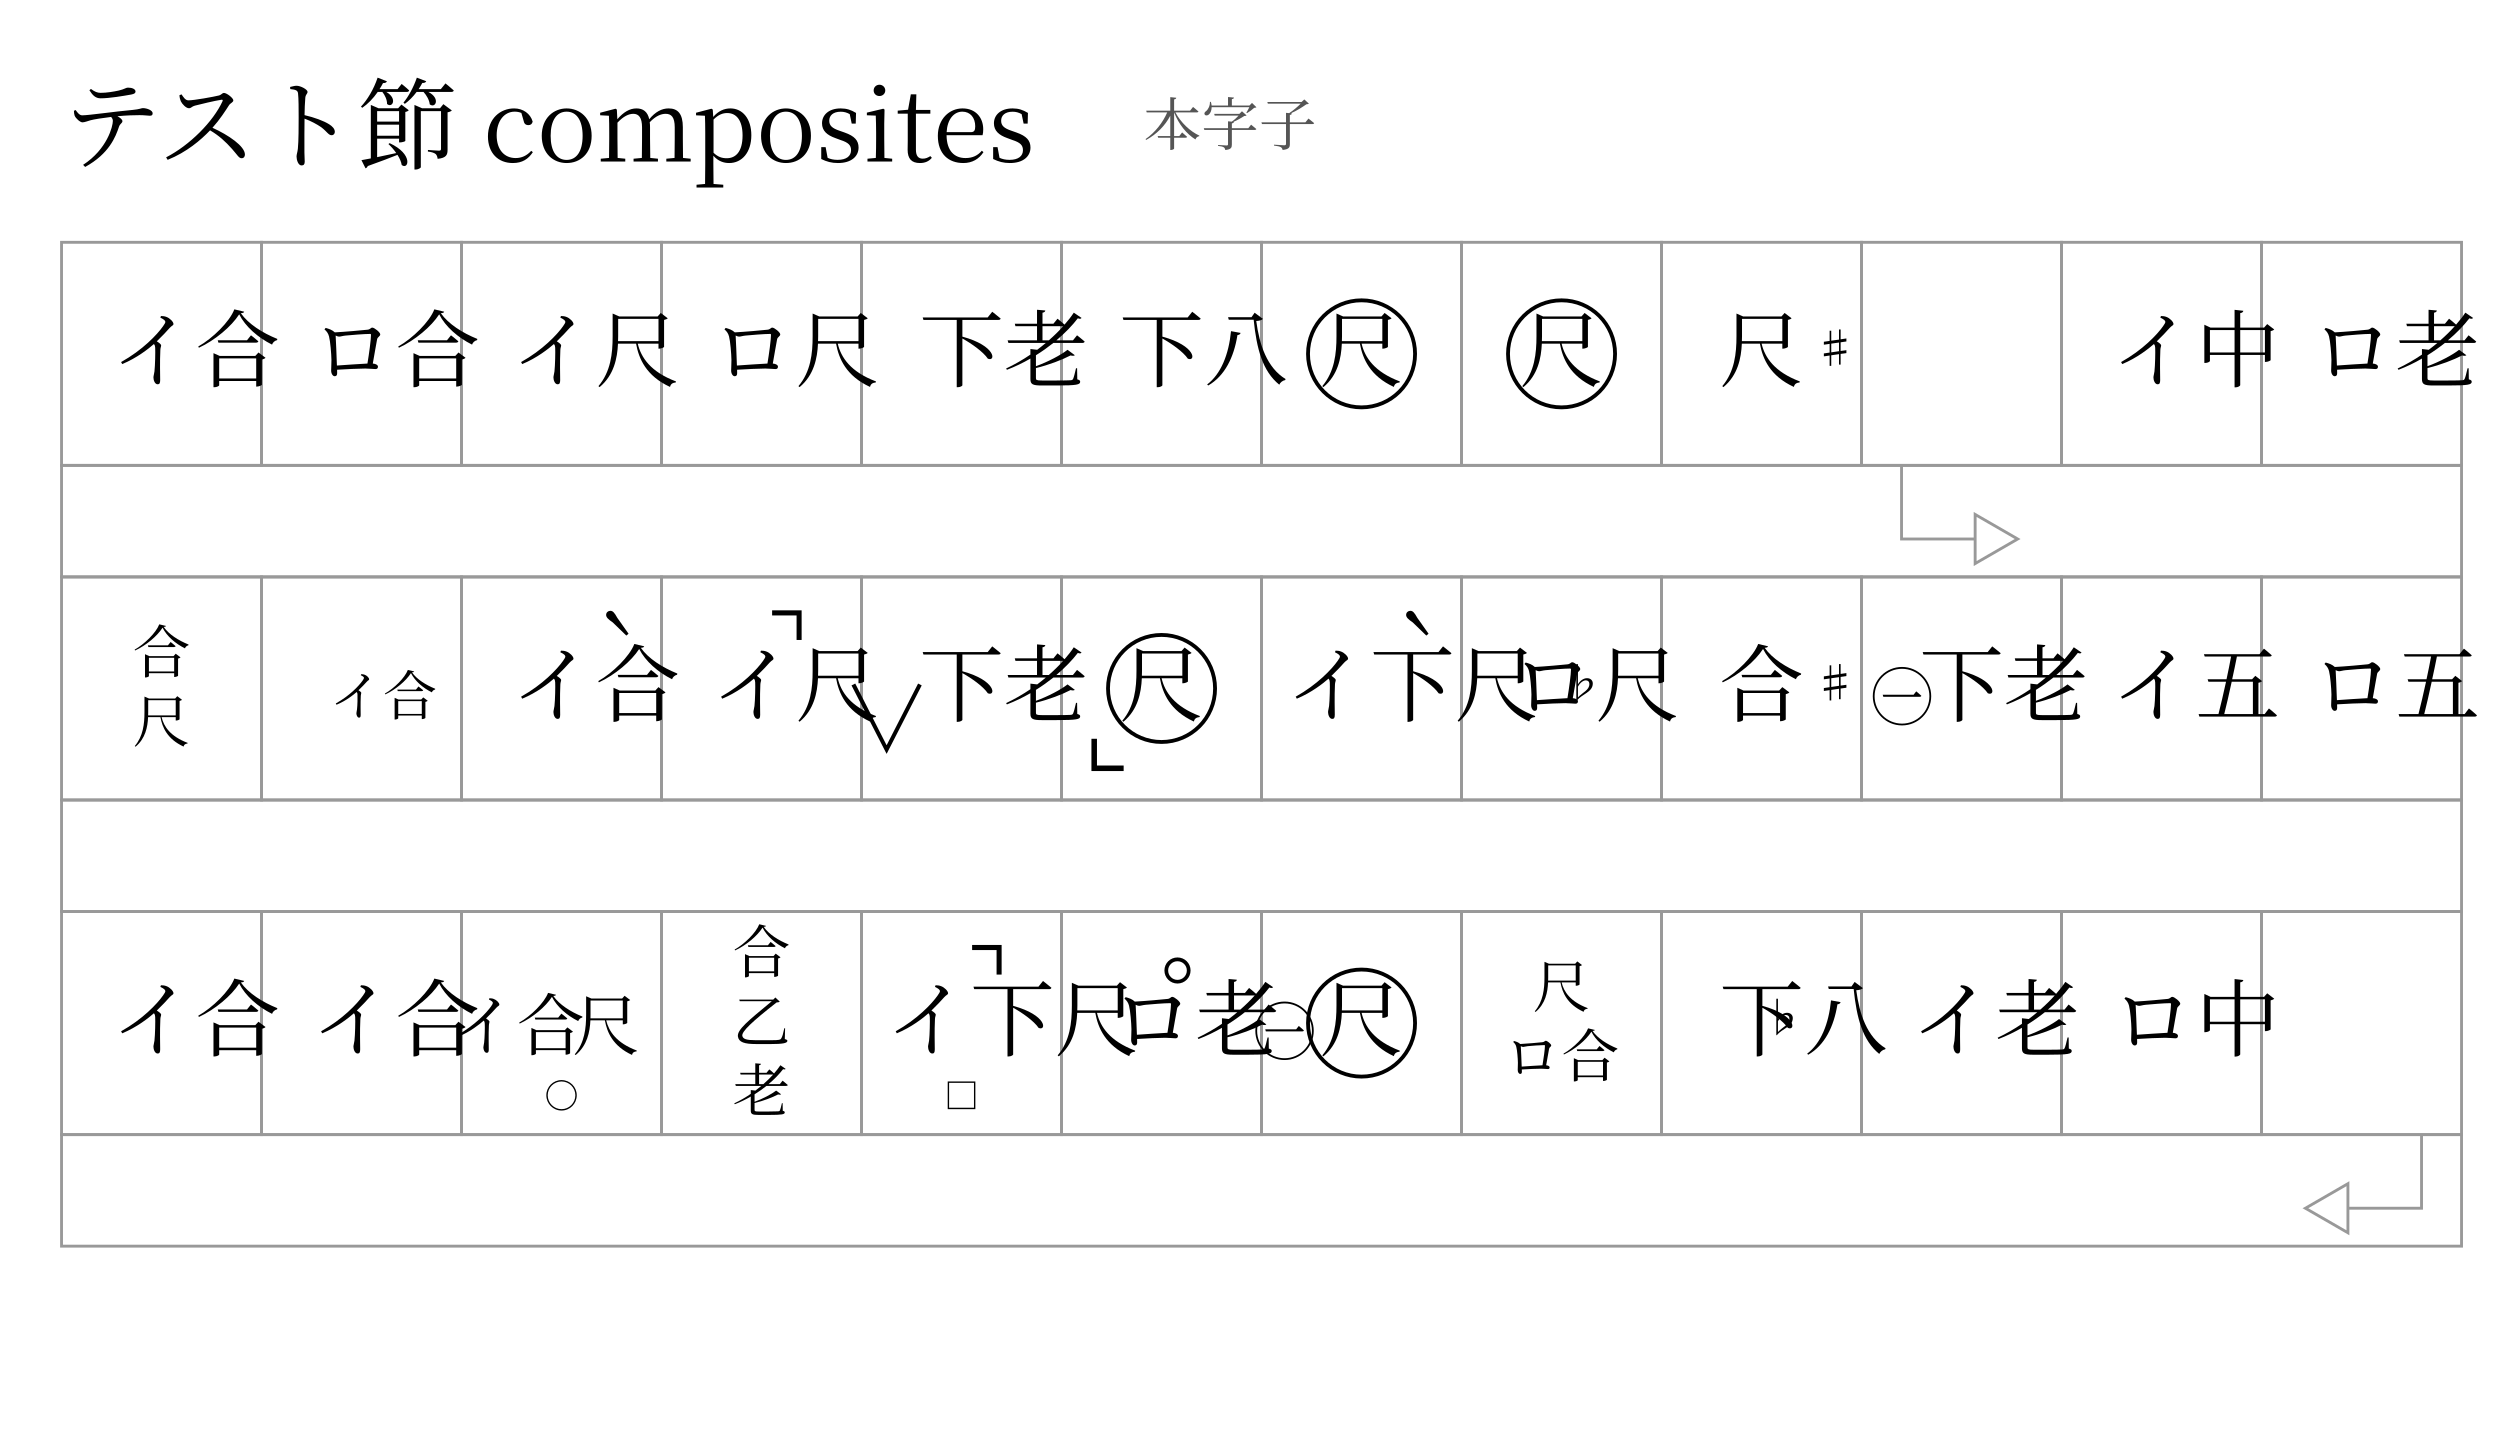
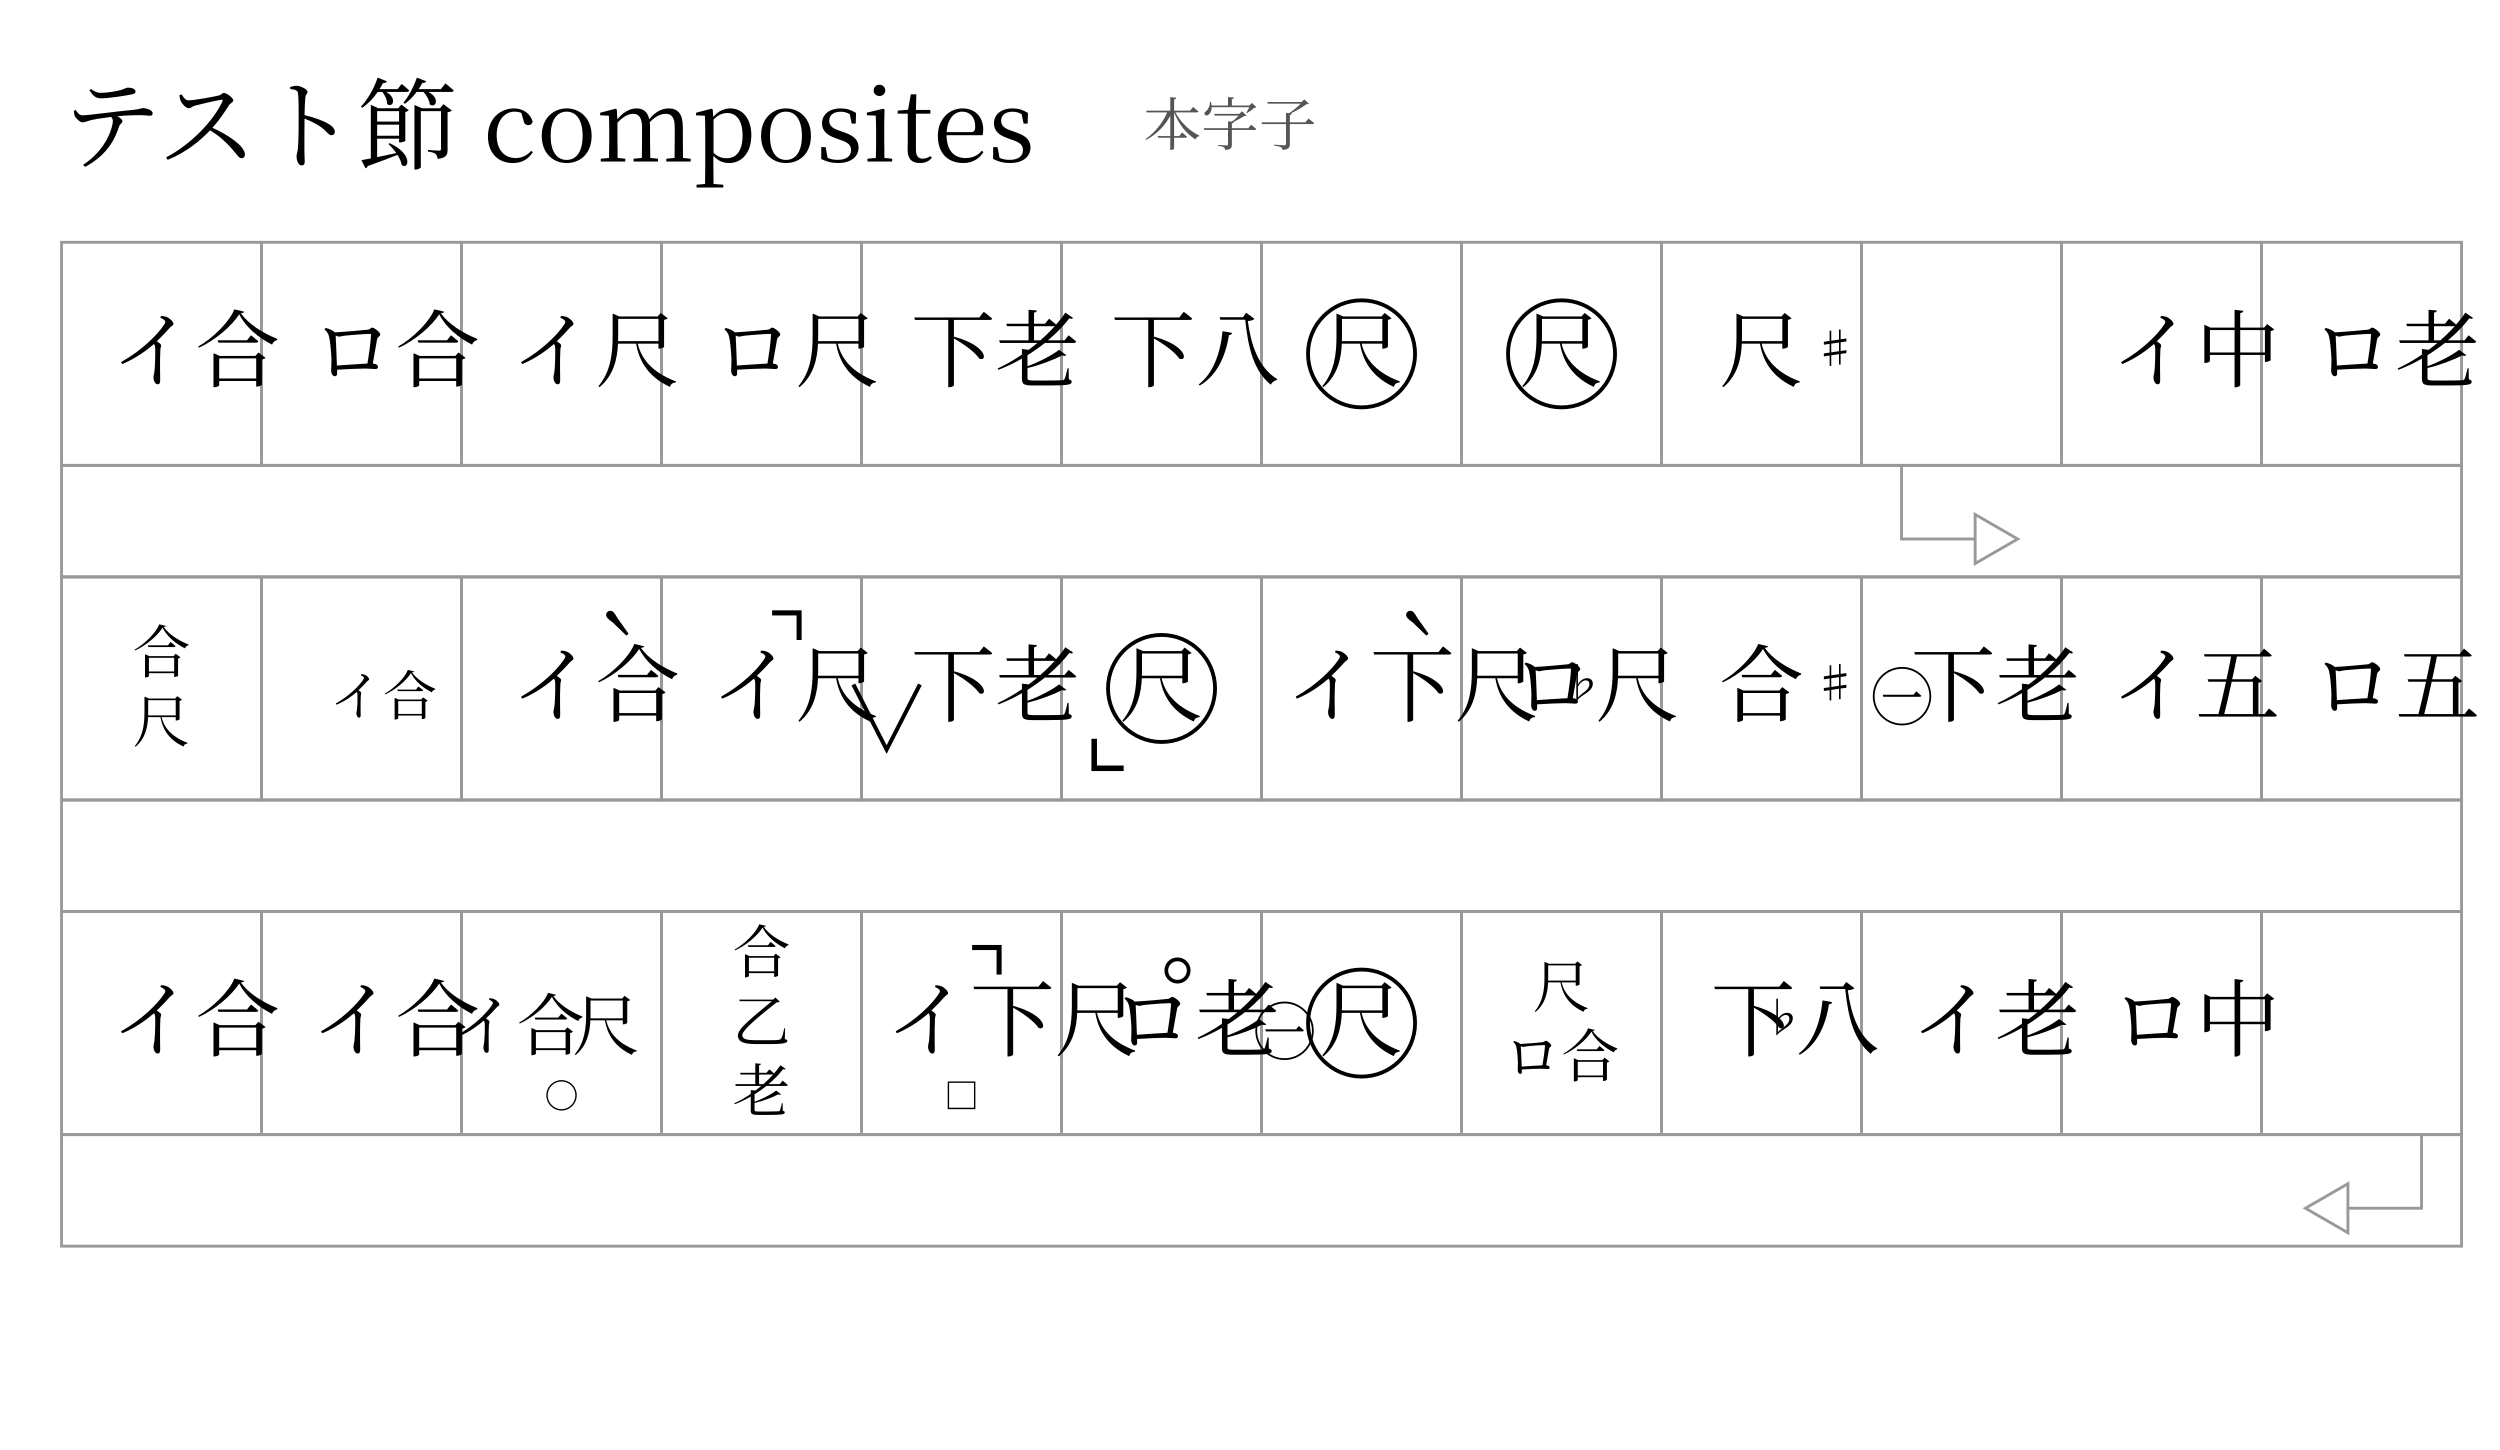
<svg xmlns="http://www.w3.org/2000/svg" width="650" height="377" viewBox="0 0 650 377">
  <rect width="100%" height="100%" fill="white" />
  <text x="16" y="42" font-family="Hiragino Mincho ProN, YuMincho, 'MS PMincho', Noto Serif CJK JP, serif" font-size="26" fill="black">テスト節 composites</text>
  <text x="297.3" y="37.82" font-family="Hiragino Mincho ProN, YuMincho, 'MS PMincho', Noto Serif CJK JP, serif" font-size="15" fill="#555">本字子</text>
  <rect x="16" y="63" width="52" height="58" fill="none" stroke="#999999" stroke-width="0.75" />
  <rect x="68" y="63" width="52" height="58" fill="none" stroke="#999999" stroke-width="0.75" />
  <rect x="120" y="63" width="52" height="58" fill="none" stroke="#999999" stroke-width="0.75" />
  <rect x="172" y="63" width="52" height="58" fill="none" stroke="#999999" stroke-width="0.75" />
  <rect x="224" y="63" width="52" height="58" fill="none" stroke="#999999" stroke-width="0.75" />
  <rect x="276" y="63" width="52" height="58" fill="none" stroke="#999999" stroke-width="0.75" />
  <rect x="328" y="63" width="52" height="58" fill="none" stroke="#999999" stroke-width="0.75" />
  <rect x="380" y="63" width="52" height="58" fill="none" stroke="#999999" stroke-width="0.75" />
  <rect x="432" y="63" width="52" height="58" fill="none" stroke="#999999" stroke-width="0.75" />
  <rect x="484" y="63" width="52" height="58" fill="none" stroke="#999999" stroke-width="0.75" />
  <rect x="536" y="63" width="52" height="58" fill="none" stroke="#999999" stroke-width="0.75" />
  <rect x="588" y="63" width="52" height="58" fill="none" stroke="#999999" stroke-width="0.75" />
  <rect x="16" y="121" width="624" height="29" fill="none" stroke="#999999" stroke-width="0.75" />
  <g class="repeat-arrow" fill="none" stroke="#999999" stroke-width="0.75">
    <path d="M 494.4 121 L 494.4 140.14 L 513.54 140.14" />
    <polygon points="513.54,133.76 513.54,146.52 524.59,140.14" />
  </g>
  <text x="28.8" y="98.996" font-family="Hiragino Mincho ProN, YuMincho, 'MS PMincho', Noto Serif CJK JP, serif" font-size="22" fill="black" textLength="26.4" lengthAdjust="spacingAndGlyphs">イ合</text>
  <text x="80.8" y="98.996" font-family="Hiragino Mincho ProN, YuMincho, 'MS PMincho', Noto Serif CJK JP, serif" font-size="22" fill="black" textLength="26.4" lengthAdjust="spacingAndGlyphs">ロ合</text>
  <text x="132.8" y="98.996" font-family="Hiragino Mincho ProN, YuMincho, 'MS PMincho', Noto Serif CJK JP, serif" font-size="22" fill="black" textLength="26.4" lengthAdjust="spacingAndGlyphs">イ尺</text>
  <text x="184.8" y="98.996" font-family="Hiragino Mincho ProN, YuMincho, 'MS PMincho', Noto Serif CJK JP, serif" font-size="22" fill="black" textLength="26.4" lengthAdjust="spacingAndGlyphs">ロ尺</text>
-   <text x="239.0" y="98.996" font-family="Hiragino Mincho ProN, YuMincho, 'MS PMincho', Noto Serif CJK JP, serif" font-size="22" fill="black" textLength="22.0" lengthAdjust="spacingAndGlyphs">下老</text>
-   <text x="291.0" y="98.996" font-family="Hiragino Mincho ProN, YuMincho, 'MS PMincho', Noto Serif CJK JP, serif" font-size="22" fill="black" textLength="22.0" lengthAdjust="spacingAndGlyphs">下八</text>
+   <text x="236.8" y="98.996" font-family="Hiragino Mincho ProN, YuMincho, 'MS PMincho', Noto Serif CJK JP, serif" font-size="22" fill="black" textLength="26.4" lengthAdjust="spacingAndGlyphs">下老</text>
+   <text x="288.8" y="98.996" font-family="Hiragino Mincho ProN, YuMincho, 'MS PMincho', Noto Serif CJK JP, serif" font-size="22" fill="black" textLength="26.4" lengthAdjust="spacingAndGlyphs">下八</text>
  <circle cx="354.0" cy="92.0" r="13.915" fill="none" stroke="black" stroke-width="1" />
  <text x="354.0" y="98.996" text-anchor="middle" font-family="Hiragino Mincho ProN, YuMincho, 'MS PMincho', Noto Serif CJK JP, serif" font-size="22" fill="black">尺</text>
  <circle cx="406.0" cy="92.0" r="13.915" fill="none" stroke="black" stroke-width="1" />
  <text x="406.0" y="98.996" text-anchor="middle" font-family="Hiragino Mincho ProN, YuMincho, 'MS PMincho', Noto Serif CJK JP, serif" font-size="22" fill="black">尺</text>
  <text x="458.0" y="98.996" text-anchor="middle" font-family="Hiragino Mincho ProN, YuMincho, 'MS PMincho', Noto Serif CJK JP, serif" font-size="22" fill="black">尺</text>
  <text x="477.14" y="94.596" text-anchor="middle" font-family="Hiragino Mincho ProN, YuMincho, 'MS PMincho', Noto Serif CJK JP, serif" font-size="11" fill="black">♯</text>
  <text x="548.8" y="98.996" font-family="Hiragino Mincho ProN, YuMincho, 'MS PMincho', Noto Serif CJK JP, serif" font-size="22" fill="black" textLength="26.4" lengthAdjust="spacingAndGlyphs">イ中</text>
  <text x="600.8" y="98.996" font-family="Hiragino Mincho ProN, YuMincho, 'MS PMincho', Noto Serif CJK JP, serif" font-size="22" fill="black" textLength="26.4" lengthAdjust="spacingAndGlyphs">ロ老</text>
  <rect x="16" y="150" width="52" height="58" fill="none" stroke="#999999" stroke-width="0.75" />
  <rect x="68" y="150" width="52" height="58" fill="none" stroke="#999999" stroke-width="0.75" />
  <rect x="120" y="150" width="52" height="58" fill="none" stroke="#999999" stroke-width="0.75" />
  <rect x="172" y="150" width="52" height="58" fill="none" stroke="#999999" stroke-width="0.75" />
  <rect x="224" y="150" width="52" height="58" fill="none" stroke="#999999" stroke-width="0.75" />
  <rect x="276" y="150" width="52" height="58" fill="none" stroke="#999999" stroke-width="0.75" />
  <rect x="328" y="150" width="52" height="58" fill="none" stroke="#999999" stroke-width="0.75" />
  <rect x="380" y="150" width="52" height="58" fill="none" stroke="#999999" stroke-width="0.75" />
  <rect x="432" y="150" width="52" height="58" fill="none" stroke="#999999" stroke-width="0.75" />
  <rect x="484" y="150" width="52" height="58" fill="none" stroke="#999999" stroke-width="0.75" />
  <rect x="536" y="150" width="52" height="58" fill="none" stroke="#999999" stroke-width="0.75" />
  <rect x="588" y="150" width="52" height="58" fill="none" stroke="#999999" stroke-width="0.75" />
  <rect x="16" y="208" width="624" height="29" fill="none" stroke="#999999" stroke-width="0.75" />
  <text x="42.0" y="174.98" text-anchor="middle" font-family="Hiragino Mincho ProN, YuMincho, 'MS PMincho', Noto Serif CJK JP, serif" font-size="15" fill="black">合</text>
  <text x="42.0" y="193.02" text-anchor="middle" font-family="Hiragino Mincho ProN, YuMincho, 'MS PMincho', Noto Serif CJK JP, serif" font-size="15" fill="black">尺</text>
  <text x="85.6" y="185.996" font-family="Hiragino Mincho ProN, YuMincho, 'MS PMincho', Noto Serif CJK JP, serif" font-size="14" fill="black" textLength="16.8" lengthAdjust="spacingAndGlyphs">イ合</text>
  <text x="132.8" y="185.996" font-family="Hiragino Mincho ProN, YuMincho, 'MS PMincho', Noto Serif CJK JP, serif" font-size="22" fill="black" textLength="26.4" lengthAdjust="spacingAndGlyphs">イ合</text>
  <text x="146.0" y="184.016" text-anchor="start" font-family="Hiragino Mincho ProN, YuMincho, 'MS PMincho', Noto Serif CJK JP, serif" font-size="29" fill="black">｀</text>
  <text x="184.8" y="185.996" font-family="Hiragino Mincho ProN, YuMincho, 'MS PMincho', Noto Serif CJK JP, serif" font-size="22" fill="black" textLength="26.4" lengthAdjust="spacingAndGlyphs">イ尺</text>
  <text x="198.0" y="176.316" text-anchor="start" font-family="Hiragino Mincho ProN, YuMincho, 'MS PMincho', Noto Serif CJK JP, serif" font-size="22" fill="black">⌝</text>
-   <text x="239.0" y="185.996" font-family="Hiragino Mincho ProN, YuMincho, 'MS PMincho', Noto Serif CJK JP, serif" font-size="22" fill="black" textLength="22.0" lengthAdjust="spacingAndGlyphs">下老</text>
+   <text x="236.8" y="185.996" font-family="Hiragino Mincho ProN, YuMincho, 'MS PMincho', Noto Serif CJK JP, serif" font-size="22" fill="black" textLength="26.4" lengthAdjust="spacingAndGlyphs">下老</text>
  <text x="242.52" y="195.676" text-anchor="end" font-family="Hiragino Mincho ProN, YuMincho, 'MS PMincho', Noto Serif CJK JP, serif" font-size="24" fill="black">∨</text>
  <circle cx="302.0" cy="179.0" r="13.915" fill="none" stroke="black" stroke-width="1" />
  <text x="302.0" y="185.996" text-anchor="middle" font-family="Hiragino Mincho ProN, YuMincho, 'MS PMincho', Noto Serif CJK JP, serif" font-size="22" fill="black">尺</text>
  <text x="289.46" y="195.676" text-anchor="middle" font-family="Hiragino Mincho ProN, YuMincho, 'MS PMincho', Noto Serif CJK JP, serif" font-size="24" fill="black">⌞</text>
  <text x="334.2" y="185.996" font-family="Hiragino Mincho ProN, YuMincho, 'MS PMincho', Noto Serif CJK JP, serif" font-size="22" fill="black" textLength="39.6" lengthAdjust="spacingAndGlyphs">イ下尺</text>
  <text x="354.0" y="184.016" text-anchor="start" font-family="Hiragino Mincho ProN, YuMincho, 'MS PMincho', Noto Serif CJK JP, serif" font-size="29" fill="black">｀</text>
  <text x="392.8" y="185.996" font-family="Hiragino Mincho ProN, YuMincho, 'MS PMincho', Noto Serif CJK JP, serif" font-size="22" fill="black" textLength="26.4" lengthAdjust="spacingAndGlyphs">ロ尺</text>
  <text x="406.0" y="181.596" text-anchor="start" font-family="Hiragino Mincho ProN, YuMincho, 'MS PMincho', Noto Serif CJK JP, serif" font-size="11" fill="black">♭</text>
  <text x="458.0" y="185.996" text-anchor="middle" font-family="Hiragino Mincho ProN, YuMincho, 'MS PMincho', Noto Serif CJK JP, serif" font-size="22" fill="black">合</text>
  <text x="477.14" y="181.596" text-anchor="middle" font-family="Hiragino Mincho ProN, YuMincho, 'MS PMincho', Noto Serif CJK JP, serif" font-size="11" fill="black">♯</text>
-   <text x="499.0" y="185.996" font-family="Hiragino Mincho ProN, YuMincho, 'MS PMincho', Noto Serif CJK JP, serif" font-size="22" fill="black" textLength="22.0" lengthAdjust="spacingAndGlyphs">下老</text>
+   <text x="496.8" y="185.996" font-family="Hiragino Mincho ProN, YuMincho, 'MS PMincho', Noto Serif CJK JP, serif" font-size="22" fill="black" textLength="26.4" lengthAdjust="spacingAndGlyphs">下老</text>
  <text x="502.52" y="187.096" text-anchor="end" font-family="Hiragino Mincho ProN, YuMincho, 'MS PMincho', Noto Serif CJK JP, serif" font-size="16" fill="black">㊀</text>
  <text x="548.8" y="185.996" font-family="Hiragino Mincho ProN, YuMincho, 'MS PMincho', Noto Serif CJK JP, serif" font-size="22" fill="black" textLength="26.4" lengthAdjust="spacingAndGlyphs">イ五</text>
  <text x="600.8" y="185.996" font-family="Hiragino Mincho ProN, YuMincho, 'MS PMincho', Noto Serif CJK JP, serif" font-size="22" fill="black" textLength="26.4" lengthAdjust="spacingAndGlyphs">ロ五</text>
  <rect x="16" y="237" width="52" height="58" fill="none" stroke="#999999" stroke-width="0.75" />
  <rect x="68" y="237" width="52" height="58" fill="none" stroke="#999999" stroke-width="0.75" />
  <rect x="120" y="237" width="52" height="58" fill="none" stroke="#999999" stroke-width="0.75" />
  <rect x="172" y="237" width="52" height="58" fill="none" stroke="#999999" stroke-width="0.75" />
  <rect x="224" y="237" width="52" height="58" fill="none" stroke="#999999" stroke-width="0.75" />
  <rect x="276" y="237" width="52" height="58" fill="none" stroke="#999999" stroke-width="0.75" />
  <rect x="328" y="237" width="52" height="58" fill="none" stroke="#999999" stroke-width="0.75" />
  <rect x="380" y="237" width="52" height="58" fill="none" stroke="#999999" stroke-width="0.75" />
  <rect x="432" y="237" width="52" height="58" fill="none" stroke="#999999" stroke-width="0.75" />
  <rect x="484" y="237" width="52" height="58" fill="none" stroke="#999999" stroke-width="0.75" />
  <rect x="536" y="237" width="52" height="58" fill="none" stroke="#999999" stroke-width="0.75" />
  <rect x="588" y="237" width="52" height="58" fill="none" stroke="#999999" stroke-width="0.75" />
  <rect x="16" y="295" width="624" height="29" fill="none" stroke="#999999" stroke-width="0.75" />
  <g class="repeat-arrow" fill="none" stroke="#999999" stroke-width="0.75">
    <path d="M 629.6 295 L 629.6 314.14 L 610.46 314.14" />
    <polygon points="610.46,307.76 610.46,320.52 599.41,314.14" />
  </g>
  <text x="28.8" y="272.996" font-family="Hiragino Mincho ProN, YuMincho, 'MS PMincho', Noto Serif CJK JP, serif" font-size="22" fill="black" textLength="26.4" lengthAdjust="spacingAndGlyphs">イ合</text>
  <text x="80.8" y="272.996" font-family="Hiragino Mincho ProN, YuMincho, 'MS PMincho', Noto Serif CJK JP, serif" font-size="22" fill="black" textLength="26.4" lengthAdjust="spacingAndGlyphs">イ合</text>
  <text x="134.4" y="272.996" text-anchor="middle" font-family="Hiragino Mincho ProN, YuMincho, 'MS PMincho', Noto Serif CJK JP, serif" font-size="17.6" fill="black">イ合</text>
  <text x="157.6" y="272.996" text-anchor="middle" font-family="Hiragino Mincho ProN, YuMincho, 'MS PMincho', Noto Serif CJK JP, serif" font-size="17.6" fill="black">尺</text>
  <text x="198.0" y="252.96" text-anchor="middle" font-family="Hiragino Mincho ProN, YuMincho, 'MS PMincho', Noto Serif CJK JP, serif" font-size="15" fill="black">合</text>
  <text x="198.0" y="271.0" text-anchor="middle" font-family="Hiragino Mincho ProN, YuMincho, 'MS PMincho', Noto Serif CJK JP, serif" font-size="15" fill="black">乙</text>
  <text x="198.0" y="289.04" text-anchor="middle" font-family="Hiragino Mincho ProN, YuMincho, 'MS PMincho', Noto Serif CJK JP, serif" font-size="15" fill="black">老</text>
  <text x="230.2" y="272.996" font-family="Hiragino Mincho ProN, YuMincho, 'MS PMincho', Noto Serif CJK JP, serif" font-size="22" fill="black" textLength="39.6" lengthAdjust="spacingAndGlyphs">イ下尺</text>
  <text x="250.0" y="263.316" text-anchor="start" font-family="Hiragino Mincho ProN, YuMincho, 'MS PMincho', Noto Serif CJK JP, serif" font-size="22" fill="black">⌝</text>
  <text x="288.8" y="272.996" font-family="Hiragino Mincho ProN, YuMincho, 'MS PMincho', Noto Serif CJK JP, serif" font-size="22" fill="black" textLength="26.4" lengthAdjust="spacingAndGlyphs">ロ老</text>
  <text x="302.0" y="273.436" text-anchor="start" font-family="Hiragino Mincho ProN, YuMincho, 'MS PMincho', Noto Serif CJK JP, serif" font-size="29" fill="black">゜</text>
  <circle cx="354.0" cy="266.0" r="13.915" fill="none" stroke="black" stroke-width="1" />
  <text x="354.0" y="272.996" text-anchor="middle" font-family="Hiragino Mincho ProN, YuMincho, 'MS PMincho', Noto Serif CJK JP, serif" font-size="22" fill="black">尺</text>
  <text x="333.98" y="274.096" text-anchor="middle" font-family="Hiragino Mincho ProN, YuMincho, 'MS PMincho', Noto Serif CJK JP, serif" font-size="16" fill="black">㊀</text>
  <text x="406.0" y="261.98" text-anchor="middle" font-family="Hiragino Mincho ProN, YuMincho, 'MS PMincho', Noto Serif CJK JP, serif" font-size="15" fill="black">尺</text>
  <text x="406.0" y="280.02" text-anchor="middle" font-family="Hiragino Mincho ProN, YuMincho, 'MS PMincho', Noto Serif CJK JP, serif" font-size="15" fill="black">ロ合</text>
-   <text x="447.0" y="272.996" font-family="Hiragino Mincho ProN, YuMincho, 'MS PMincho', Noto Serif CJK JP, serif" font-size="22" fill="black" textLength="22.0" lengthAdjust="spacingAndGlyphs">下八</text>
+   <text x="444.8" y="272.996" font-family="Hiragino Mincho ProN, YuMincho, 'MS PMincho', Noto Serif CJK JP, serif" font-size="22" fill="black" textLength="26.4" lengthAdjust="spacingAndGlyphs">下八</text>
  <text x="458.0" y="268.596" text-anchor="start" font-family="Hiragino Mincho ProN, YuMincho, 'MS PMincho', Noto Serif CJK JP, serif" font-size="11" fill="black">♭</text>
  <text x="496.8" y="272.996" font-family="Hiragino Mincho ProN, YuMincho, 'MS PMincho', Noto Serif CJK JP, serif" font-size="22" fill="black" textLength="26.4" lengthAdjust="spacingAndGlyphs">イ老</text>
  <text x="548.8" y="272.996" font-family="Hiragino Mincho ProN, YuMincho, 'MS PMincho', Noto Serif CJK JP, serif" font-size="22" fill="black" textLength="26.4" lengthAdjust="spacingAndGlyphs">ロ中</text>
  <text x="146" y="288.195" text-anchor="middle" font-family="Hiragino Mincho ProN, YuMincho, 'MS PMincho', Noto Serif CJK JP, serif" font-size="9" fill="black">○</text>
  <text x="250" y="288.195" text-anchor="middle" font-family="Hiragino Mincho ProN, YuMincho, 'MS PMincho', Noto Serif CJK JP, serif" font-size="9" fill="black">□</text>
</svg>
